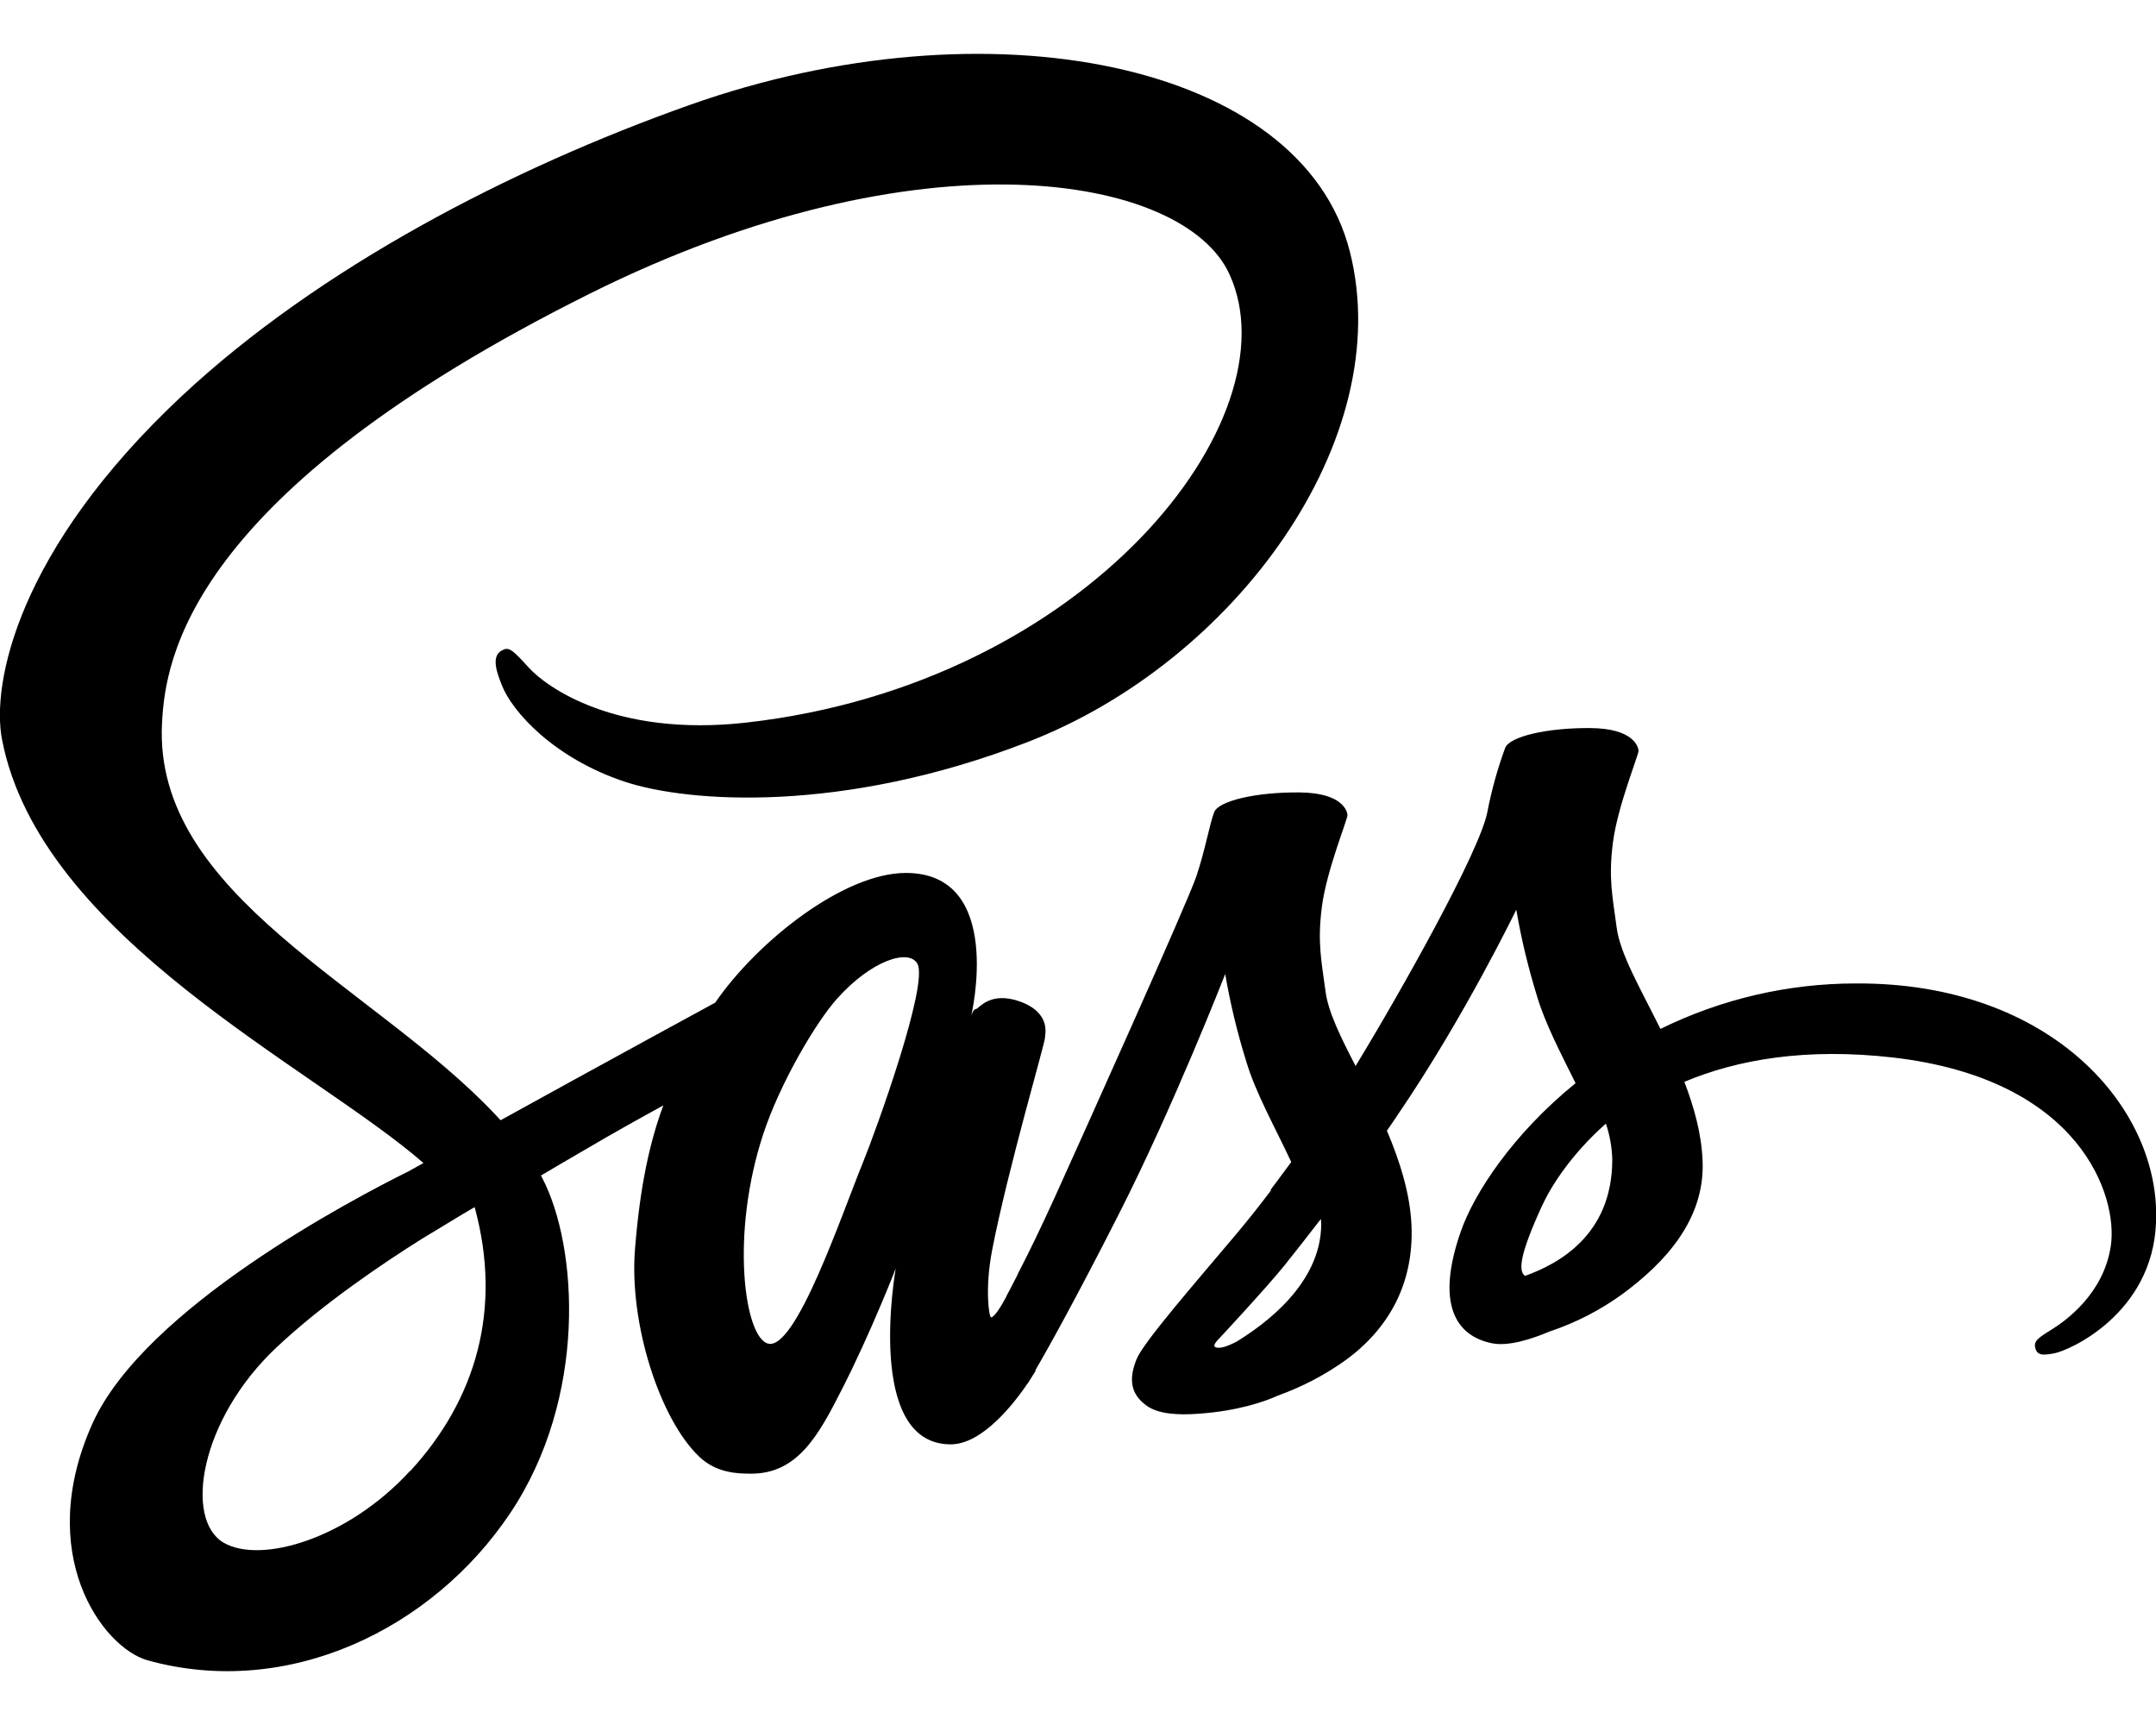
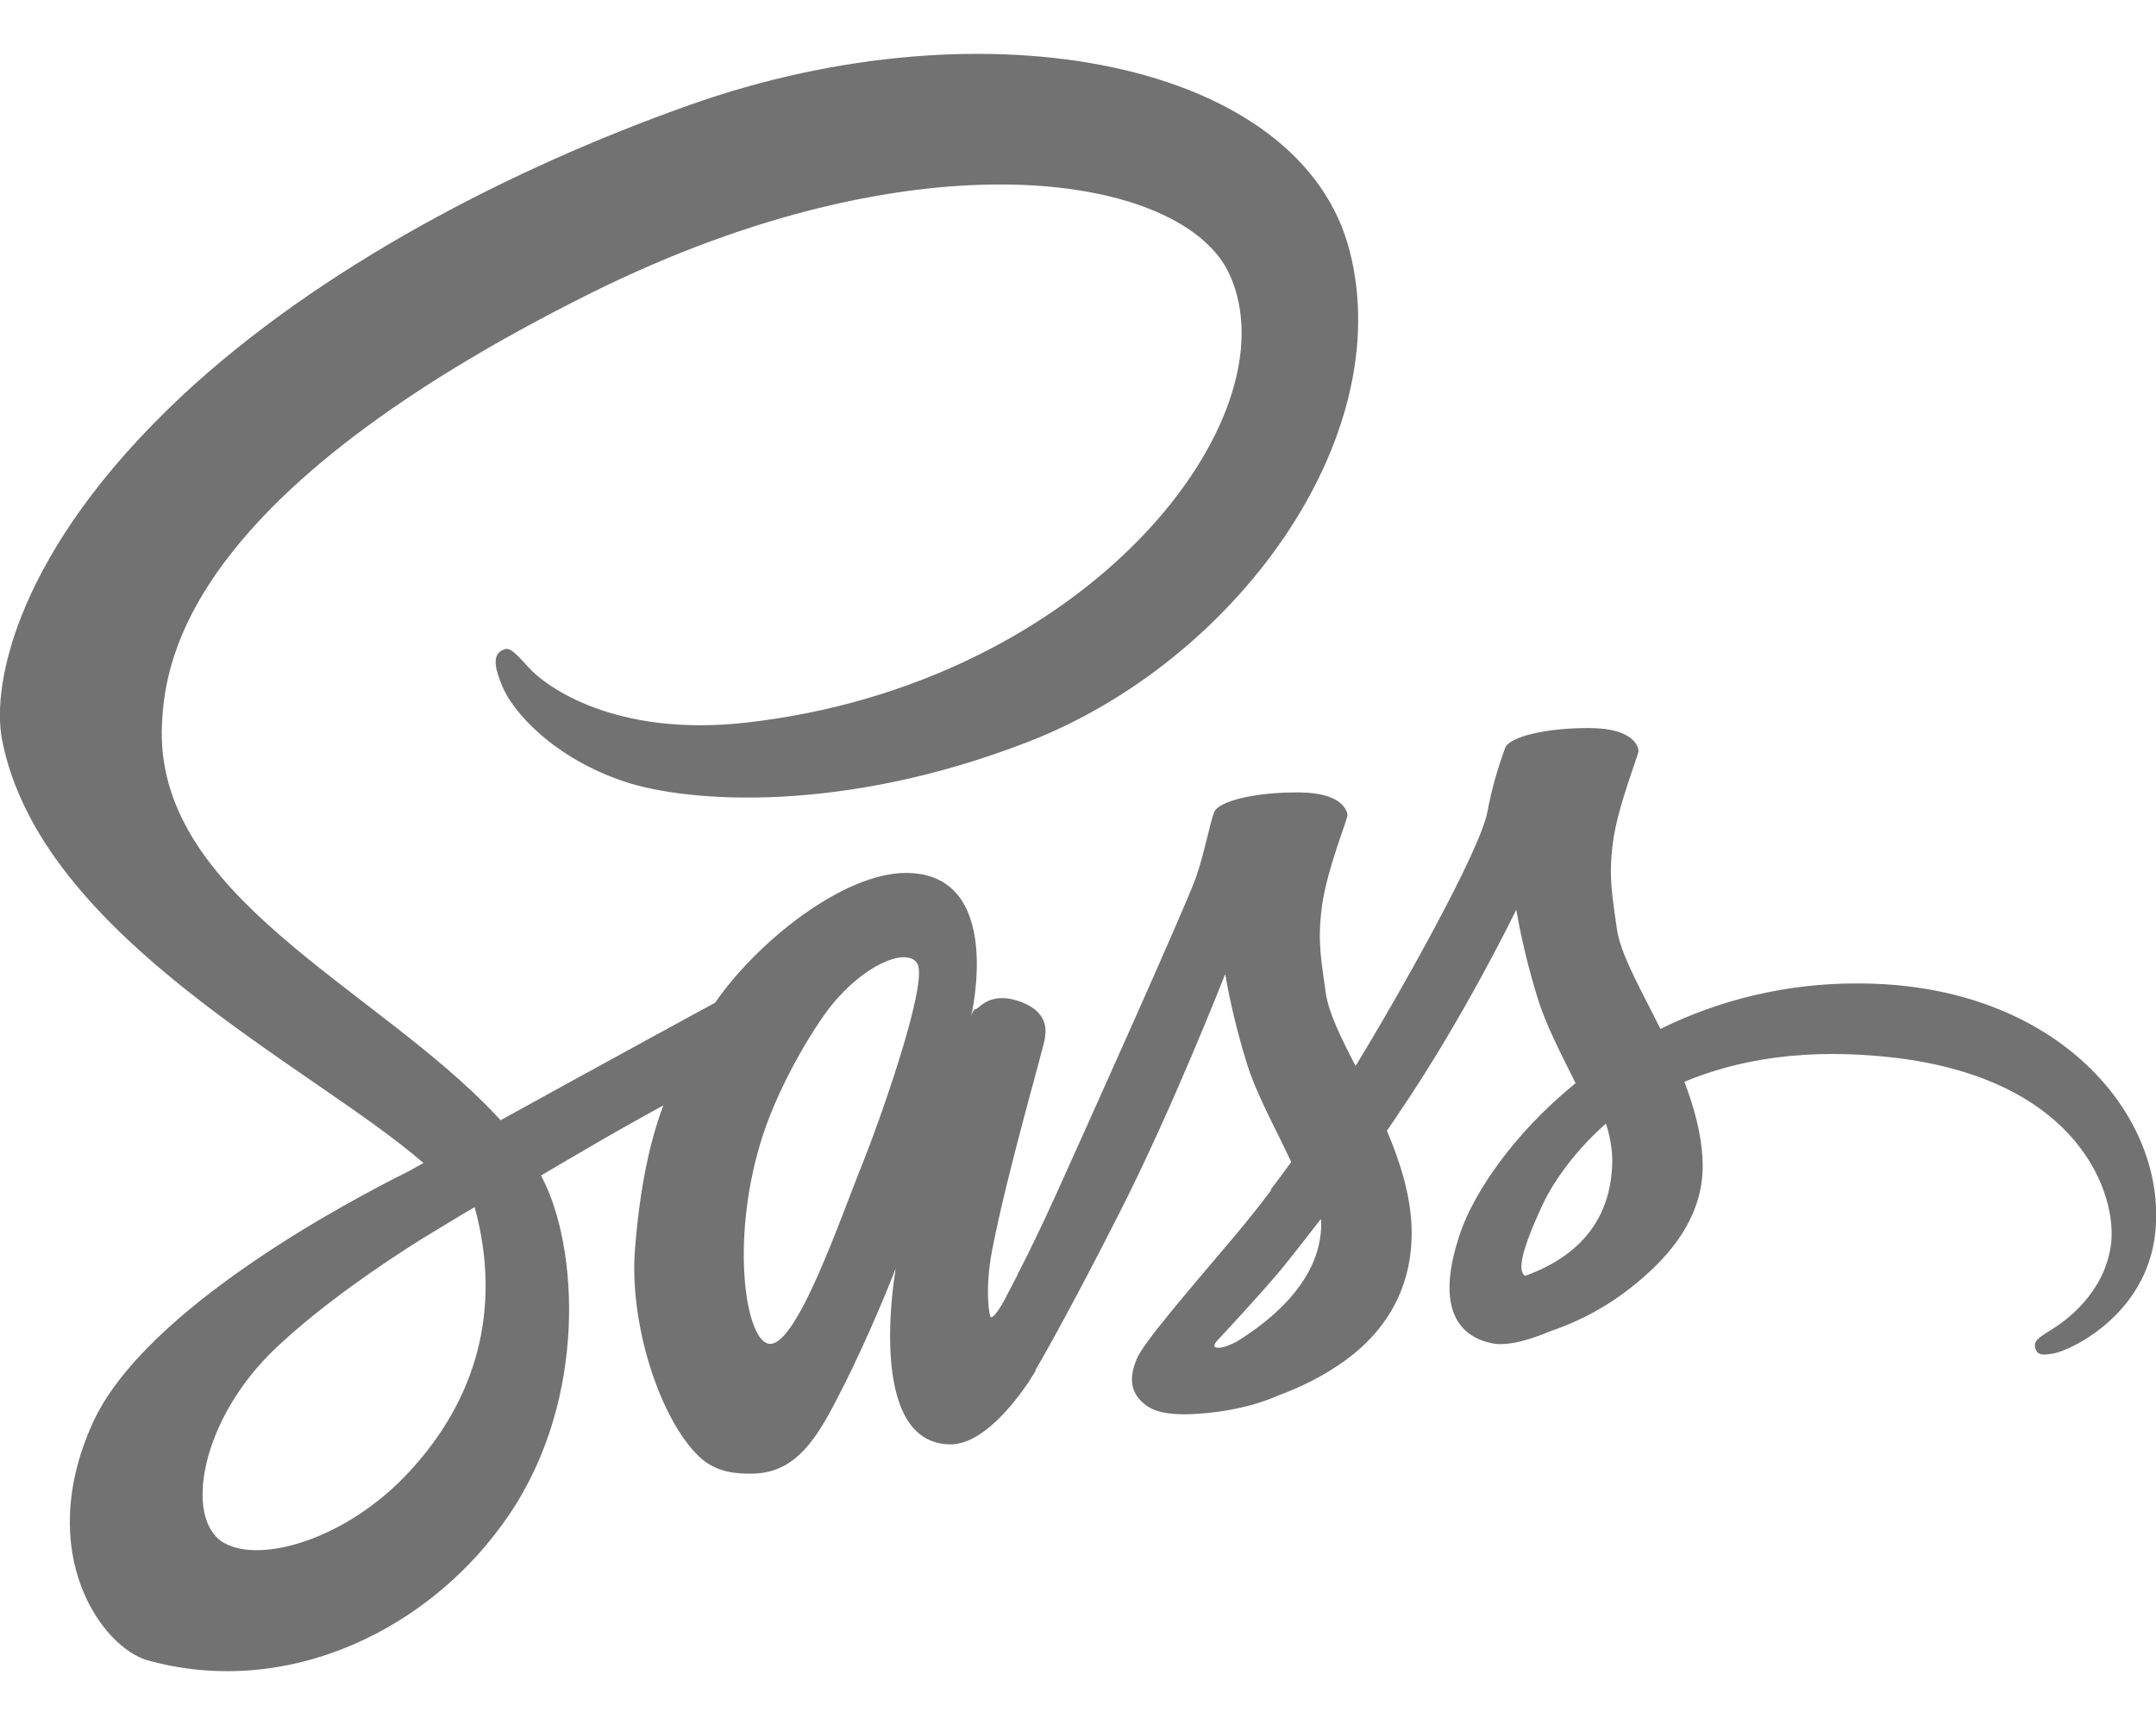
- <svg xmlns="http://www.w3.org/2000/svg" viewBox="0 0 640 512">
-   <path d="M301.8 378.9c-.3 .6-.6 1.1 0 0zm249.1-87a131.2 131.2 0 0 0 -58 13.5c-5.9-11.9-12-22.3-13-30.1-1.2-9.1-2.5-14.5-1.1-25.3s7.7-26.1 7.6-27.2-1.4-6.6-14.3-6.7-24 2.5-25.3 5.9a122.8 122.8 0 0 0 -5.3 19.1c-2.3 11.7-25.8 53.5-39.1 75.3-4.4-8.5-8.1-16-8.9-22-1.2-9.1-2.5-14.5-1.1-25.3s7.7-26.1 7.6-27.2-1.4-6.6-14.3-6.7-24 2.5-25.3 5.9-2.7 11.4-5.3 19.1-33.9 77.3-42.1 95.4c-4.2 9.2-7.8 16.6-10.4 21.6-.4 .8-.7 1.3-.9 1.7 .3-.5 .5-1 .5-.8-2.2 4.3-3.5 6.7-3.5 6.7v.1c-1.7 3.2-3.6 6.1-4.5 6.1-.6 0-1.9-8.4 .3-19.9 4.7-24.2 15.8-61.8 15.7-63.1-.1-.7 2.1-7.2-7.3-10.7-9.1-3.3-12.4 2.2-13.2 2.2s-1.4 2-1.4 2 10.1-42.4-19.4-42.4c-18.4 0-44 20.2-56.6 38.5-7.9 4.3-25 13.6-43 23.5-6.9 3.8-14 7.7-20.7 11.4-.5-.5-.9-1-1.4-1.5-35.8-38.2-101.9-65.2-99.1-116.5 1-18.7 7.5-67.8 127.1-127.4 98-48.8 176.4-35.4 189.8-5.6 19.4 42.5-41.9 121.6-143.7 133-38.8 4.3-59.2-10.7-64.3-16.3-5.3-5.9-6.1-6.2-8.1-5.1-3.3 1.8-1.2 7 0 10.1 3 7.9 15.5 21.9 36.8 28.9 18.7 6.1 64.2 9.5 119.2-11.8 61.8-23.8 109.9-90.1 95.8-145.6C386.5 18.3 293-.2 204.6 31.2c-52.7 18.7-109.7 48.1-150.7 86.4-48.7 45.6-56.5 85.3-53.3 101.9 11.4 58.9 92.6 97.3 125.1 125.7-1.6 .9-3.1 1.7-4.5 2.5-16.3 8.1-78.2 40.5-93.7 74.7-17.5 38.8 2.9 66.6 16.3 70.4 41.8 11.6 84.6-9.3 107.6-43.6s20.2-79.1 9.6-99.5c-.1-.3-.3-.5-.4-.8 4.2-2.5 8.5-5 12.8-7.5 8.3-4.9 16.4-9.4 23.5-13.3-4 10.8-6.9 23.8-8.4 42.6-1.8 22 7.3 50.5 19.1 61.7 5.2 4.9 11.5 5 15.4 5 13.8 0 20-11.4 26.9-25 8.5-16.6 16-35.9 16-35.9s-9.4 52.2 16.3 52.2c9.4 0 18.8-12.1 23-18.3v.1s.2-.4 .7-1.2c1-1.5 1.5-2.4 1.5-2.4v-.3c3.8-6.5 12.1-21.4 24.6-46 16.2-31.8 31.7-71.5 31.7-71.5a201.2 201.2 0 0 0 6.2 25.8c2.8 9.5 8.7 19.9 13.4 30-3.8 5.2-6.1 8.2-6.1 8.2a.3 .3 0 0 0 .1 .2c-3 4-6.4 8.3-9.9 12.5-12.8 15.2-28 32.6-30 37.6-2.4 5.9-1.8 10.3 2.8 13.7 3.4 2.6 9.4 3 15.7 2.5 11.5-.8 19.6-3.6 23.5-5.4a82.2 82.2 0 0 0 20.2-10.6c12.5-9.2 20.1-22.4 19.4-39.8-.4-9.6-3.5-19.2-7.3-28.2 1.1-1.6 2.3-3.3 3.4-5C434.8 301.7 450.1 270 450.1 270a201.2 201.2 0 0 0 6.2 25.8c2.4 8.1 7.1 17 11.4 25.7-18.6 15.1-30.1 32.6-34.1 44.1-7.4 21.3-1.6 30.9 9.3 33.1 4.9 1 11.9-1.3 17.1-3.5a79.5 79.5 0 0 0 21.6-11.1c12.5-9.2 24.6-22.1 23.8-39.6-.3-7.9-2.5-15.8-5.4-23.4 15.7-6.6 36.1-10.2 62.1-7.2 55.7 6.5 66.6 41.3 64.5 55.8s-13.8 22.6-17.7 25-5.1 3.3-4.8 5.1c.5 2.6 2.3 2.5 5.6 1.9 4.6-.8 29.2-11.8 30.3-38.7 1.6-34-31.1-71.4-89-71.1zm-429.2 144.7c-18.4 20.1-44.2 27.7-55.3 21.3C54.6 451 59.3 421.4 82 400c13.8-13 31.6-25 43.4-32.4 2.7-1.6 6.6-4 11.4-6.9 .8-.5 1.2-.7 1.2-.7 .9-.6 1.9-1.1 2.9-1.7 8.3 30.4 .3 57.2-19.1 78.3zm134.4-91.4c-6.4 15.7-19.9 55.7-28.1 53.6-7-1.8-11.3-32.3-1.4-62.3 5-15.1 15.6-33.1 21.9-40.1 10.1-11.3 21.2-14.9 23.8-10.4 3.5 5.9-12.2 49.4-16.2 59.2zm111 53c-2.7 1.4-5.2 2.3-6.4 1.6-.9-.5 1.1-2.4 1.1-2.4s13.9-14.9 19.4-21.7c3.2-4 6.9-8.7 10.9-13.9 0 .5 .1 1 .1 1.6-.1 17.9-17.3 30-25.1 34.8zm85.6-19.5c-2-1.4-1.7-6.1 5-20.7 2.6-5.7 8.6-15.3 19-24.5a36.2 36.2 0 0 1 1.9 10.8c-.1 22.5-16.2 30.9-25.9 34.4z" />
+ <svg xmlns="http://www.w3.org/2000/svg" version="1.1" id="Capa_1" x="0px" y="0px" viewBox="0 0 640 512" style="enable-background:new 0 0 640 512;" xml:space="preserve">
+   <style type="text/css">
+ 	.st0{fill:#727272;}
+ </style>
+   <path class="st0" d="M301.8,378.9C301.5,379.5,301.2,380,301.8,378.9z M550.9,291.9c-20.1,0-40,4.6-58,13.5  c-5.9-11.9-12-22.3-13-30.1c-1.2-9.1-2.5-14.5-1.1-25.3c1.4-10.8,7.7-26.1,7.6-27.2s-1.4-6.6-14.3-6.7s-24,2.5-25.3,5.9  c-2.3,6.2-4.1,12.6-5.3,19.1c-2.3,11.7-25.8,53.5-39.1,75.3c-4.4-8.5-8.1-16-8.9-22c-1.2-9.1-2.5-14.5-1.1-25.3s7.7-26.1,7.6-27.2  s-1.4-6.6-14.3-6.7s-24,2.5-25.3,5.9s-2.7,11.4-5.3,19.1c-2.6,7.7-33.9,77.3-42.1,95.4c-4.2,9.2-7.8,16.6-10.4,21.6  c-0.4,0.8-0.7,1.3-0.9,1.7c0.3-0.5,0.5-1,0.5-0.8c-2.2,4.3-3.5,6.7-3.5,6.7v0.1c-1.7,3.2-3.6,6.1-4.5,6.1c-0.6,0-1.9-8.4,0.3-19.9  c4.7-24.2,15.8-61.8,15.7-63.1c-0.1-0.7,2.1-7.2-7.3-10.7c-9.1-3.3-12.4,2.2-13.2,2.2s-1.4,2-1.4,2s10.1-42.4-19.4-42.4  c-18.4,0-44,20.2-56.6,38.5c-7.9,4.3-25,13.6-43,23.5c-6.9,3.8-14,7.7-20.7,11.4c-0.5-0.5-0.9-1-1.4-1.5  c-35.8-38.2-101.9-65.2-99.1-116.5c1-18.7,7.5-67.8,127.1-127.4c98-48.8,176.4-35.4,189.8-5.6c19.4,42.5-41.9,121.6-143.7,133  c-38.8,4.3-59.2-10.7-64.3-16.3c-5.3-5.9-6.1-6.2-8.1-5.1c-3.3,1.8-1.2,7,0,10.1c3,7.9,15.5,21.9,36.8,28.9  c18.7,6.1,64.2,9.5,119.2-11.8c61.8-23.8,109.9-90.1,95.8-145.6C386.5,18.3,293-0.2,204.6,31.2C151.9,49.9,94.9,79.3,53.9,117.6  C5.2,163.2-2.6,202.9,0.6,219.5c11.4,58.9,92.6,97.3,125.1,125.7c-1.6,0.9-3.1,1.7-4.5,2.5c-16.3,8.1-78.2,40.5-93.7,74.7  C10,461.2,30.4,489,43.8,492.8c41.8,11.6,84.6-9.3,107.6-43.6s20.2-79.1,9.6-99.5c-0.1-0.3-0.3-0.5-0.4-0.8c4.2-2.5,8.5-5,12.8-7.5  c8.3-4.9,16.4-9.4,23.5-13.3c-4,10.8-6.9,23.8-8.4,42.6c-1.8,22,7.3,50.5,19.1,61.7c5.2,4.9,11.5,5,15.4,5c13.8,0,20-11.4,26.9-25  c8.5-16.6,16-35.9,16-35.9s-9.4,52.2,16.3,52.2c9.4,0,18.8-12.1,23-18.3v0.1c0,0,0.2-0.4,0.7-1.2c1-1.5,1.5-2.4,1.5-2.4v-0.3  c3.8-6.5,12.1-21.4,24.6-46c16.2-31.8,31.7-71.5,31.7-71.5c1.5,8.7,3.6,17.3,6.2,25.8c2.8,9.5,8.7,19.9,13.4,30  c-3.8,5.2-6.1,8.2-6.1,8.2c0,0.1,0,0.1,0.1,0.2c-3,4-6.4,8.3-9.9,12.5c-12.8,15.2-28,32.6-30,37.6c-2.4,5.9-1.8,10.3,2.8,13.7  c3.4,2.6,9.4,3,15.7,2.5c11.5-0.8,19.6-3.6,23.5-5.4c7.2-2.6,14-6.1,20.2-10.6c12.5-9.2,20.1-22.4,19.4-39.8  c-0.4-9.6-3.5-19.2-7.3-28.2c1.1-1.6,2.3-3.3,3.4-5c19.7-28.9,35-60.6,35-60.6c1.5,8.7,3.6,17.3,6.2,25.8c2.4,8.1,7.1,17,11.4,25.7  c-18.6,15.1-30.1,32.6-34.1,44.1c-7.4,21.3-1.6,30.9,9.3,33.1c4.9,1,11.9-1.3,17.1-3.5c7.7-2.6,15-6.3,21.6-11.1  c12.5-9.2,24.6-22.1,23.8-39.6c-0.3-7.9-2.5-15.8-5.4-23.4c15.7-6.6,36.1-10.2,62.1-7.2c55.7,6.5,66.6,41.3,64.5,55.8  s-13.8,22.6-17.7,25s-5.1,3.3-4.8,5.1c0.5,2.6,2.3,2.5,5.6,1.9c4.6-0.8,29.2-11.8,30.3-38.7C641.6,329,608.9,291.6,550.9,291.9  L550.9,291.9z M121.7,436.6c-18.4,20.1-44.2,27.7-55.3,21.3C54.6,451,59.3,421.4,82,400c13.8-13,31.6-25,43.4-32.4  c2.7-1.6,6.6-4,11.4-6.9c0.8-0.5,1.2-0.7,1.2-0.7c0.9-0.6,1.9-1.1,2.9-1.7C149.2,388.7,141.2,415.5,121.7,436.6L121.7,436.6z   M256.1,345.2c-6.4,15.7-19.9,55.7-28.1,53.6c-7-1.8-11.3-32.3-1.4-62.3c5-15.1,15.6-33.1,21.9-40.1c10.1-11.3,21.2-14.9,23.8-10.4  C275.8,291.9,260.1,335.4,256.1,345.2L256.1,345.2z M367.1,398.2c-2.7,1.4-5.2,2.3-6.4,1.6c-0.9-0.5,1.1-2.4,1.1-2.4  s13.9-14.9,19.4-21.7c3.2-4,6.9-8.7,10.9-13.9c0,0.5,0.1,1,0.1,1.6C392.1,381.3,374.9,393.4,367.1,398.2z M452.7,378.7  c-2-1.4-1.7-6.1,5-20.7c2.6-5.7,8.6-15.3,19-24.5c1.2,3.5,1.8,7.1,1.9,10.8C478.5,366.8,462.4,375.2,452.7,378.7L452.7,378.7z" />
</svg>
